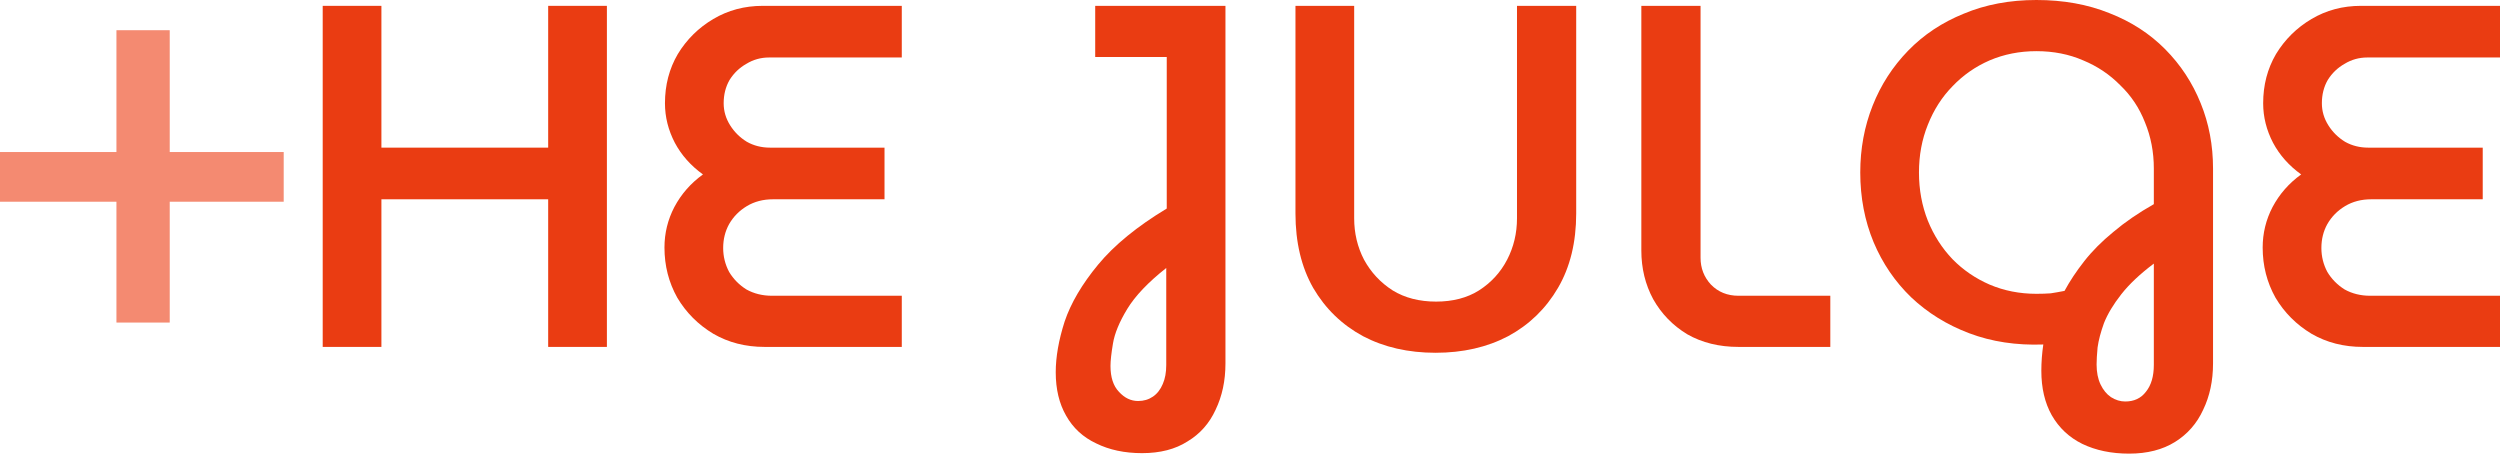
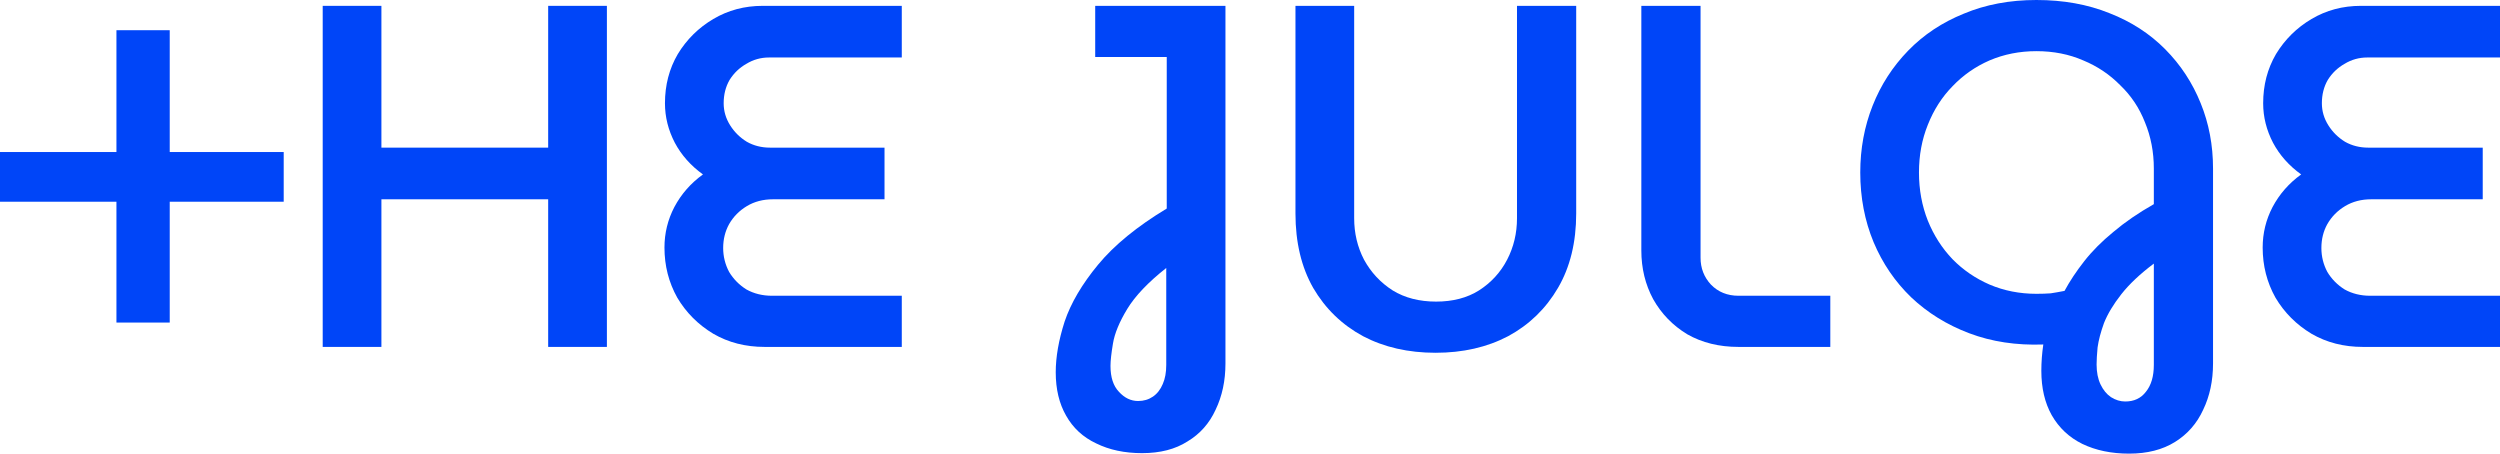
<svg xmlns="http://www.w3.org/2000/svg" width="248" height="45" viewBox="0 0 248 45" fill="none">
-   <path d="M11.551 31.998V20.011H0V15.081H11.551V2.997H16.837V15.081L28.143 15.081V20.011L16.837 20.011V31.998H11.551Z" fill="#F48A71" />
-   <path d="M32.012 34.414V0.58H37.836V14.646H54.379V0.58H60.204V34.414H54.379V19.769H37.836V34.414H32.012Z" fill="#EA3C12" />
-   <path d="M75.851 34.414C73.958 34.414 72.261 33.98 70.76 33.109C69.26 32.207 68.069 31.015 67.188 29.533C66.339 28.018 65.915 26.359 65.915 24.554C65.915 23.136 66.241 21.799 66.894 20.542C67.579 19.253 68.525 18.174 69.733 17.304C68.525 16.434 67.596 15.387 66.943 14.162C66.29 12.905 65.964 11.6 65.964 10.247C65.964 8.442 66.388 6.815 67.237 5.365C68.118 3.915 69.292 2.755 70.76 1.885C72.229 1.015 73.86 0.58 75.655 0.58H89.457V5.703H76.291C75.475 5.703 74.725 5.913 74.04 6.332C73.355 6.719 72.8 7.25 72.376 7.927C71.984 8.604 71.788 9.377 71.788 10.247C71.788 11.02 72.001 11.745 72.425 12.422C72.849 13.099 73.403 13.647 74.089 14.066C74.774 14.452 75.541 14.646 76.389 14.646H87.744V19.769H76.683C75.704 19.769 74.839 19.995 74.089 20.446C73.338 20.897 72.751 21.493 72.327 22.234C71.935 22.943 71.739 23.733 71.739 24.602C71.739 25.44 71.935 26.23 72.327 26.971C72.751 27.68 73.322 28.26 74.04 28.711C74.79 29.13 75.638 29.339 76.585 29.339H89.457V34.414H75.851Z" fill="#EA3C12" />
-   <path d="M113.294 44.952C111.564 44.952 110.047 44.629 108.742 43.985C107.437 43.373 106.442 42.454 105.756 41.23C105.071 40.038 104.729 38.603 104.729 36.928C104.729 35.413 105.022 33.738 105.61 31.901C106.229 30.064 107.339 28.179 108.938 26.246C110.536 24.312 112.804 22.46 115.741 20.687V5.655H108.644V0.58H121.565V36.058C121.565 37.766 121.239 39.296 120.586 40.65C119.967 42.003 119.037 43.05 117.797 43.792C116.589 44.565 115.088 44.952 113.294 44.952ZM112.902 39.78C113.457 39.78 113.946 39.635 114.371 39.345C114.795 39.055 115.121 38.636 115.349 38.088C115.578 37.572 115.692 36.944 115.692 36.203V26.584C113.897 28.002 112.609 29.356 111.825 30.644C111.042 31.933 110.569 33.077 110.406 34.076C110.243 35.043 110.161 35.784 110.161 36.3C110.161 37.428 110.439 38.281 110.993 38.861C111.548 39.474 112.184 39.78 112.902 39.78Z" fill="#EA3C12" />
-   <path d="M142.41 34.995C139.702 34.995 137.303 34.447 135.215 33.351C133.127 32.223 131.479 30.628 130.272 28.566C129.097 26.504 128.51 24.039 128.51 21.171V0.58H134.334V21.654C134.334 23.136 134.66 24.506 135.313 25.763C135.998 27.019 136.945 28.034 138.152 28.808C139.359 29.549 140.795 29.919 142.459 29.919C144.123 29.919 145.542 29.549 146.717 28.808C147.924 28.034 148.854 27.019 149.507 25.763C150.159 24.506 150.486 23.136 150.486 21.654V0.58H156.359V21.171C156.359 24.039 155.756 26.504 154.548 28.566C153.341 30.628 151.693 32.223 149.605 33.351C147.517 34.447 145.118 34.995 142.41 34.995Z" fill="#EA3C12" />
-   <path d="M172.463 34.414C170.538 34.414 168.841 33.996 167.373 33.158C165.938 32.288 164.812 31.128 163.996 29.678C163.213 28.228 162.821 26.616 162.821 24.844V0.58H168.695V25.569C168.695 26.6 169.037 27.486 169.722 28.228C170.44 28.969 171.354 29.339 172.463 29.339H181.567V34.414H172.463Z" fill="#EA3C12" />
-   <path d="M211.213 45C209.451 45 207.901 44.678 206.563 44.033C205.258 43.389 204.246 42.438 203.528 41.181C202.843 39.957 202.501 38.491 202.501 36.783C202.501 36.364 202.517 35.929 202.55 35.478C202.582 35.059 202.631 34.624 202.696 34.173C200.021 34.27 197.574 33.899 195.355 33.061C193.136 32.223 191.211 31.031 189.579 29.484C187.981 27.938 186.741 26.117 185.86 24.023C184.979 21.896 184.538 19.592 184.538 17.111C184.538 14.758 184.946 12.551 185.762 10.489C186.577 8.426 187.752 6.606 189.286 5.027C190.819 3.448 192.663 2.223 194.816 1.353C196.97 0.451 199.368 0 202.011 0C204.687 0 207.101 0.435 209.255 1.305C211.408 2.143 213.252 3.335 214.786 4.882C216.319 6.429 217.494 8.217 218.31 10.247C219.125 12.245 219.533 14.404 219.533 16.724V36.058C219.533 37.766 219.207 39.297 218.554 40.65C217.934 42.003 217.004 43.067 215.764 43.84C214.524 44.613 213.007 45 211.213 45ZM210.821 39.828C211.702 39.828 212.387 39.506 212.877 38.861C213.399 38.217 213.66 37.331 213.66 36.203V26.149C212.289 27.18 211.213 28.196 210.43 29.194C209.646 30.193 209.075 31.144 208.716 32.046C208.39 32.948 208.178 33.754 208.08 34.463C208.015 35.172 207.982 35.736 207.982 36.155C207.982 36.928 208.113 37.589 208.374 38.136C208.635 38.684 208.978 39.103 209.402 39.393C209.859 39.683 210.332 39.828 210.821 39.828ZM202.011 29.146C202.533 29.146 203.006 29.13 203.431 29.098C203.855 29.033 204.312 28.953 204.801 28.856C205.323 27.889 205.976 26.907 206.759 25.908C207.542 24.909 208.504 23.942 209.646 23.008C210.789 22.041 212.126 21.122 213.66 20.252V16.724C213.66 15.081 213.366 13.55 212.779 12.132C212.224 10.714 211.408 9.49 210.332 8.459C209.287 7.395 208.064 6.574 206.661 5.994C205.258 5.381 203.708 5.075 202.011 5.075C200.347 5.075 198.797 5.381 197.361 5.994C195.958 6.606 194.735 7.46 193.691 8.555C192.646 9.619 191.831 10.892 191.243 12.374C190.656 13.824 190.362 15.403 190.362 17.111C190.362 18.819 190.656 20.413 191.243 21.896C191.831 23.346 192.646 24.619 193.691 25.714C194.735 26.778 195.958 27.616 197.361 28.228C198.797 28.84 200.347 29.146 202.011 29.146Z" fill="#EA3C12" />
-   <path d="M234.393 34.414C232.5 34.414 230.804 33.98 229.302 33.109C227.802 32.207 226.611 31.015 225.73 29.533C224.881 28.018 224.457 26.359 224.457 24.554C224.457 23.136 224.783 21.799 225.436 20.542C226.121 19.253 227.067 18.174 228.275 17.304C227.067 16.434 226.138 15.387 225.485 14.162C224.832 12.905 224.506 11.6 224.506 10.247C224.506 8.442 224.93 6.815 225.779 5.365C226.66 3.915 227.834 2.755 229.302 1.885C230.771 1.015 232.402 0.58 234.197 0.58H248V5.703H234.833C234.018 5.703 233.267 5.913 232.582 6.332C231.897 6.719 231.342 7.25 230.918 7.927C230.526 8.604 230.33 9.377 230.33 10.247C230.33 11.02 230.542 11.745 230.967 12.422C231.391 13.099 231.945 13.647 232.631 14.066C233.316 14.452 234.083 14.646 234.931 14.646H246.287V19.769H235.225C234.246 19.769 233.381 19.995 232.631 20.446C231.88 20.897 231.293 21.493 230.869 22.234C230.477 22.943 230.282 23.733 230.282 24.602C230.282 25.44 230.477 26.23 230.869 26.971C231.293 27.68 231.864 28.26 232.582 28.711C233.332 29.13 234.181 29.339 235.127 29.339H248V34.414H234.393Z" fill="#EA3C12" />
+   <path d="M11.551 31.998V20.011H0V15.081H11.551V2.997H16.837V15.081L28.143 15.081V20.011L16.837 20.011V31.998H11.551Z" fill="#0045F8" />
+   <path d="M32.012 34.414V0.58H37.836V14.646H54.379V0.58H60.204V34.414H54.379V19.769H37.836V34.414H32.012Z" fill="#0045F8" />
+   <path d="M75.851 34.414C73.958 34.414 72.261 33.98 70.76 33.109C69.26 32.207 68.069 31.015 67.188 29.533C66.339 28.018 65.915 26.359 65.915 24.554C65.915 23.136 66.241 21.799 66.894 20.542C67.579 19.253 68.525 18.174 69.733 17.304C68.525 16.434 67.596 15.387 66.943 14.162C66.29 12.905 65.964 11.6 65.964 10.247C65.964 8.442 66.388 6.815 67.237 5.365C68.118 3.915 69.292 2.755 70.76 1.885C72.229 1.015 73.86 0.58 75.655 0.58H89.457V5.703H76.291C75.475 5.703 74.725 5.913 74.04 6.332C73.355 6.719 72.8 7.25 72.376 7.927C71.984 8.604 71.788 9.377 71.788 10.247C71.788 11.02 72.001 11.745 72.425 12.422C72.849 13.099 73.403 13.647 74.089 14.066C74.774 14.452 75.541 14.646 76.389 14.646H87.744V19.769H76.683C75.704 19.769 74.839 19.995 74.089 20.446C73.338 20.897 72.751 21.493 72.327 22.234C71.935 22.943 71.739 23.733 71.739 24.602C71.739 25.44 71.935 26.23 72.327 26.971C72.751 27.68 73.322 28.26 74.04 28.711C74.79 29.13 75.638 29.339 76.585 29.339H89.457V34.414H75.851Z" fill="#0045F8" />
+   <path d="M113.294 44.952C111.564 44.952 110.047 44.629 108.742 43.985C107.437 43.373 106.442 42.454 105.756 41.23C105.071 40.038 104.729 38.603 104.729 36.928C104.729 35.413 105.022 33.738 105.61 31.901C106.229 30.064 107.339 28.179 108.938 26.246C110.536 24.312 112.804 22.46 115.741 20.687V5.655H108.644V0.58H121.565V36.058C121.565 37.766 121.239 39.296 120.586 40.65C119.967 42.003 119.037 43.05 117.797 43.792C116.589 44.565 115.088 44.952 113.294 44.952ZM112.902 39.78C113.457 39.78 113.946 39.635 114.371 39.345C114.795 39.055 115.121 38.636 115.349 38.088C115.578 37.572 115.692 36.944 115.692 36.203V26.584C113.897 28.002 112.609 29.356 111.825 30.644C111.042 31.933 110.569 33.077 110.406 34.076C110.243 35.043 110.161 35.784 110.161 36.3C110.161 37.428 110.439 38.281 110.993 38.861C111.548 39.474 112.184 39.78 112.902 39.78Z" fill="#0045F8" />
+   <path d="M142.41 34.995C139.702 34.995 137.303 34.447 135.215 33.351C133.127 32.223 131.479 30.628 130.272 28.566C129.097 26.504 128.51 24.039 128.51 21.171V0.58H134.334V21.654C134.334 23.136 134.66 24.506 135.313 25.763C135.998 27.019 136.945 28.034 138.152 28.808C139.359 29.549 140.795 29.919 142.459 29.919C144.123 29.919 145.542 29.549 146.717 28.808C147.924 28.034 148.854 27.019 149.507 25.763C150.159 24.506 150.486 23.136 150.486 21.654V0.58H156.359V21.171C156.359 24.039 155.756 26.504 154.548 28.566C153.341 30.628 151.693 32.223 149.605 33.351C147.517 34.447 145.118 34.995 142.41 34.995Z" fill="#0045F8" />
+   <path d="M172.463 34.414C170.538 34.414 168.841 33.996 167.373 33.158C165.938 32.288 164.812 31.128 163.996 29.678C163.213 28.228 162.821 26.616 162.821 24.844V0.58H168.695V25.569C168.695 26.6 169.037 27.486 169.722 28.228C170.44 28.969 171.354 29.339 172.463 29.339H181.567V34.414H172.463Z" fill="#0045F8" />
+   <path d="M211.213 45C209.451 45 207.901 44.678 206.563 44.033C205.258 43.389 204.246 42.438 203.528 41.181C202.843 39.957 202.501 38.491 202.501 36.783C202.501 36.364 202.517 35.929 202.55 35.478C202.582 35.059 202.631 34.624 202.696 34.173C200.021 34.27 197.574 33.899 195.355 33.061C193.136 32.223 191.211 31.031 189.579 29.484C187.981 27.938 186.741 26.117 185.86 24.023C184.979 21.896 184.538 19.592 184.538 17.111C184.538 14.758 184.946 12.551 185.762 10.489C186.577 8.426 187.752 6.606 189.286 5.027C190.819 3.448 192.663 2.223 194.816 1.353C196.97 0.451 199.368 0 202.011 0C204.687 0 207.101 0.435 209.255 1.305C211.408 2.143 213.252 3.335 214.786 4.882C216.319 6.429 217.494 8.217 218.31 10.247C219.125 12.245 219.533 14.404 219.533 16.724V36.058C219.533 37.766 219.207 39.297 218.554 40.65C217.934 42.003 217.004 43.067 215.764 43.84C214.524 44.613 213.007 45 211.213 45ZM210.821 39.828C211.702 39.828 212.387 39.506 212.877 38.861C213.399 38.217 213.66 37.331 213.66 36.203V26.149C212.289 27.18 211.213 28.196 210.43 29.194C209.646 30.193 209.075 31.144 208.716 32.046C208.39 32.948 208.178 33.754 208.08 34.463C208.015 35.172 207.982 35.736 207.982 36.155C207.982 36.928 208.113 37.589 208.374 38.136C208.635 38.684 208.978 39.103 209.402 39.393C209.859 39.683 210.332 39.828 210.821 39.828ZM202.011 29.146C202.533 29.146 203.006 29.13 203.431 29.098C203.855 29.033 204.312 28.953 204.801 28.856C205.323 27.889 205.976 26.907 206.759 25.908C207.542 24.909 208.504 23.942 209.646 23.008C210.789 22.041 212.126 21.122 213.66 20.252V16.724C213.66 15.081 213.366 13.55 212.779 12.132C212.224 10.714 211.408 9.49 210.332 8.459C209.287 7.395 208.064 6.574 206.661 5.994C205.258 5.381 203.708 5.075 202.011 5.075C200.347 5.075 198.797 5.381 197.361 5.994C195.958 6.606 194.735 7.46 193.691 8.555C192.646 9.619 191.831 10.892 191.243 12.374C190.656 13.824 190.362 15.403 190.362 17.111C190.362 18.819 190.656 20.413 191.243 21.896C191.831 23.346 192.646 24.619 193.691 25.714C194.735 26.778 195.958 27.616 197.361 28.228C198.797 28.84 200.347 29.146 202.011 29.146Z" fill="#0045F8" />
+   <path d="M234.393 34.414C232.5 34.414 230.804 33.98 229.302 33.109C227.802 32.207 226.611 31.015 225.73 29.533C224.881 28.018 224.457 26.359 224.457 24.554C224.457 23.136 224.783 21.799 225.436 20.542C226.121 19.253 227.067 18.174 228.275 17.304C227.067 16.434 226.138 15.387 225.485 14.162C224.832 12.905 224.506 11.6 224.506 10.247C224.506 8.442 224.93 6.815 225.779 5.365C226.66 3.915 227.834 2.755 229.302 1.885C230.771 1.015 232.402 0.58 234.197 0.58H248V5.703H234.833C234.018 5.703 233.267 5.913 232.582 6.332C231.897 6.719 231.342 7.25 230.918 7.927C230.526 8.604 230.33 9.377 230.33 10.247C230.33 11.02 230.542 11.745 230.967 12.422C231.391 13.099 231.945 13.647 232.631 14.066C233.316 14.452 234.083 14.646 234.931 14.646H246.287V19.769H235.225C234.246 19.769 233.381 19.995 232.631 20.446C231.88 20.897 231.293 21.493 230.869 22.234C230.477 22.943 230.282 23.733 230.282 24.602C230.282 25.44 230.477 26.23 230.869 26.971C231.293 27.68 231.864 28.26 232.582 28.711C233.332 29.13 234.181 29.339 235.127 29.339H248V34.414H234.393Z" fill="#0045F8" />
</svg>
